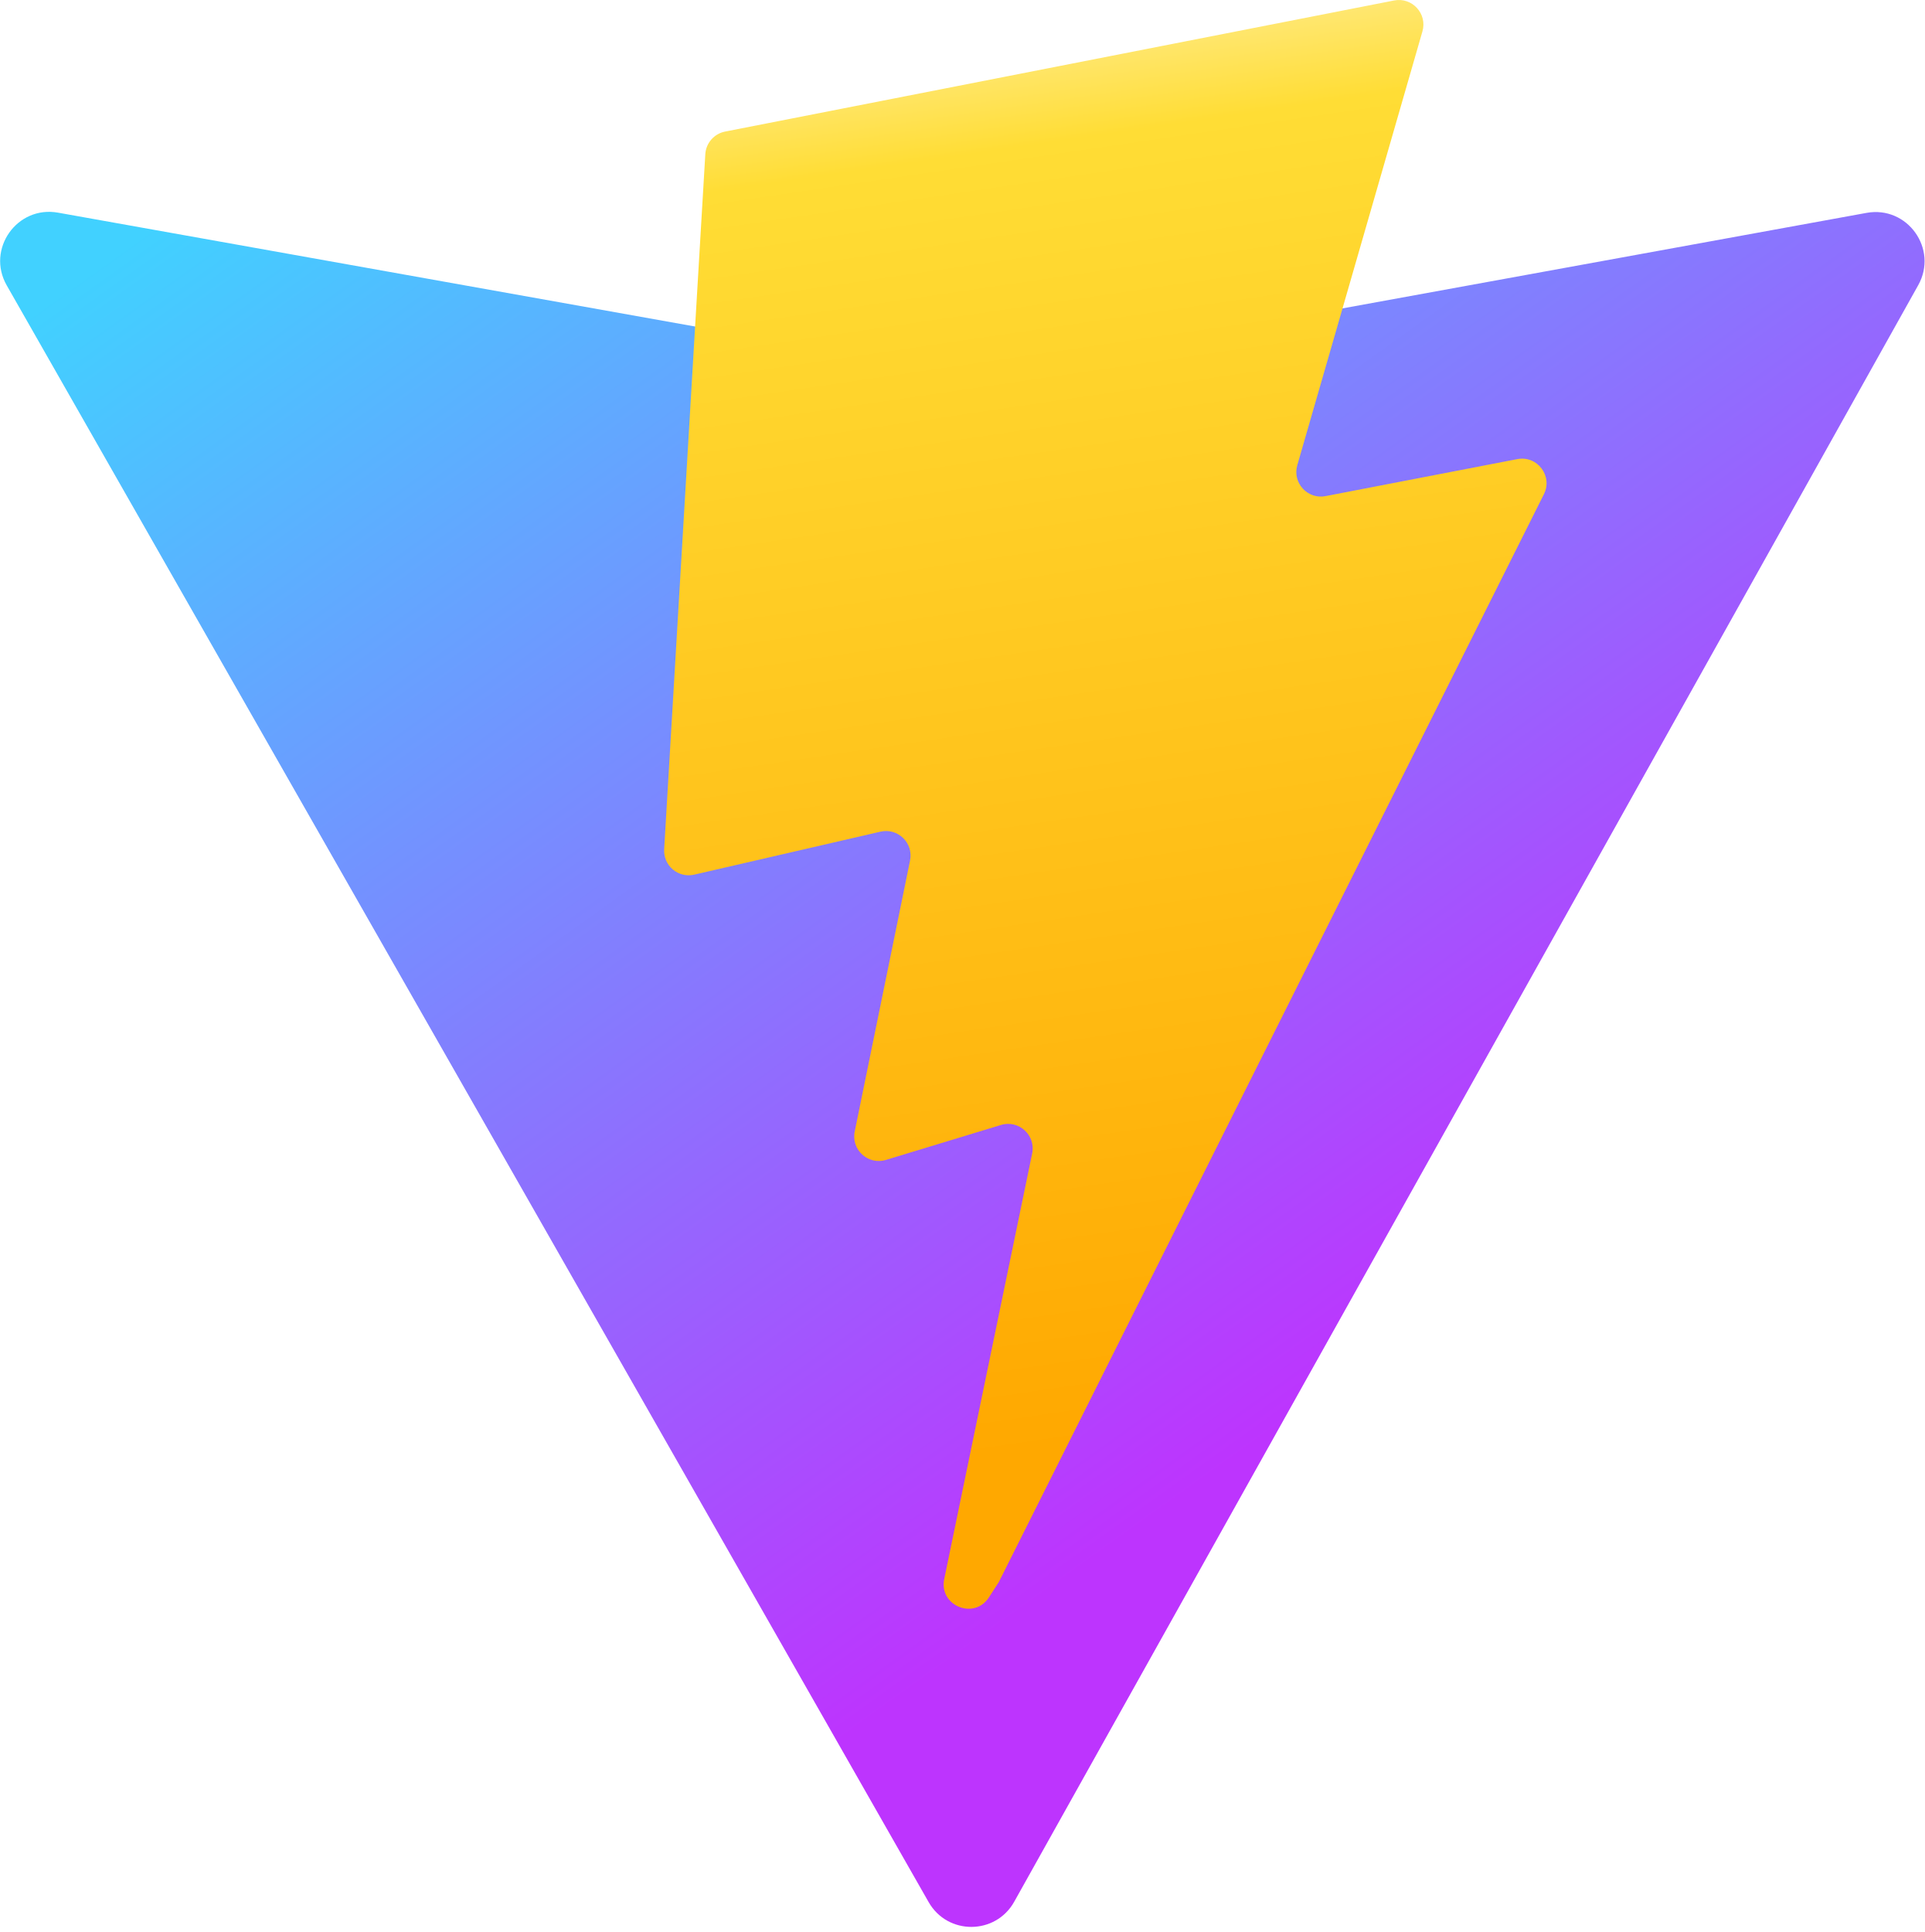
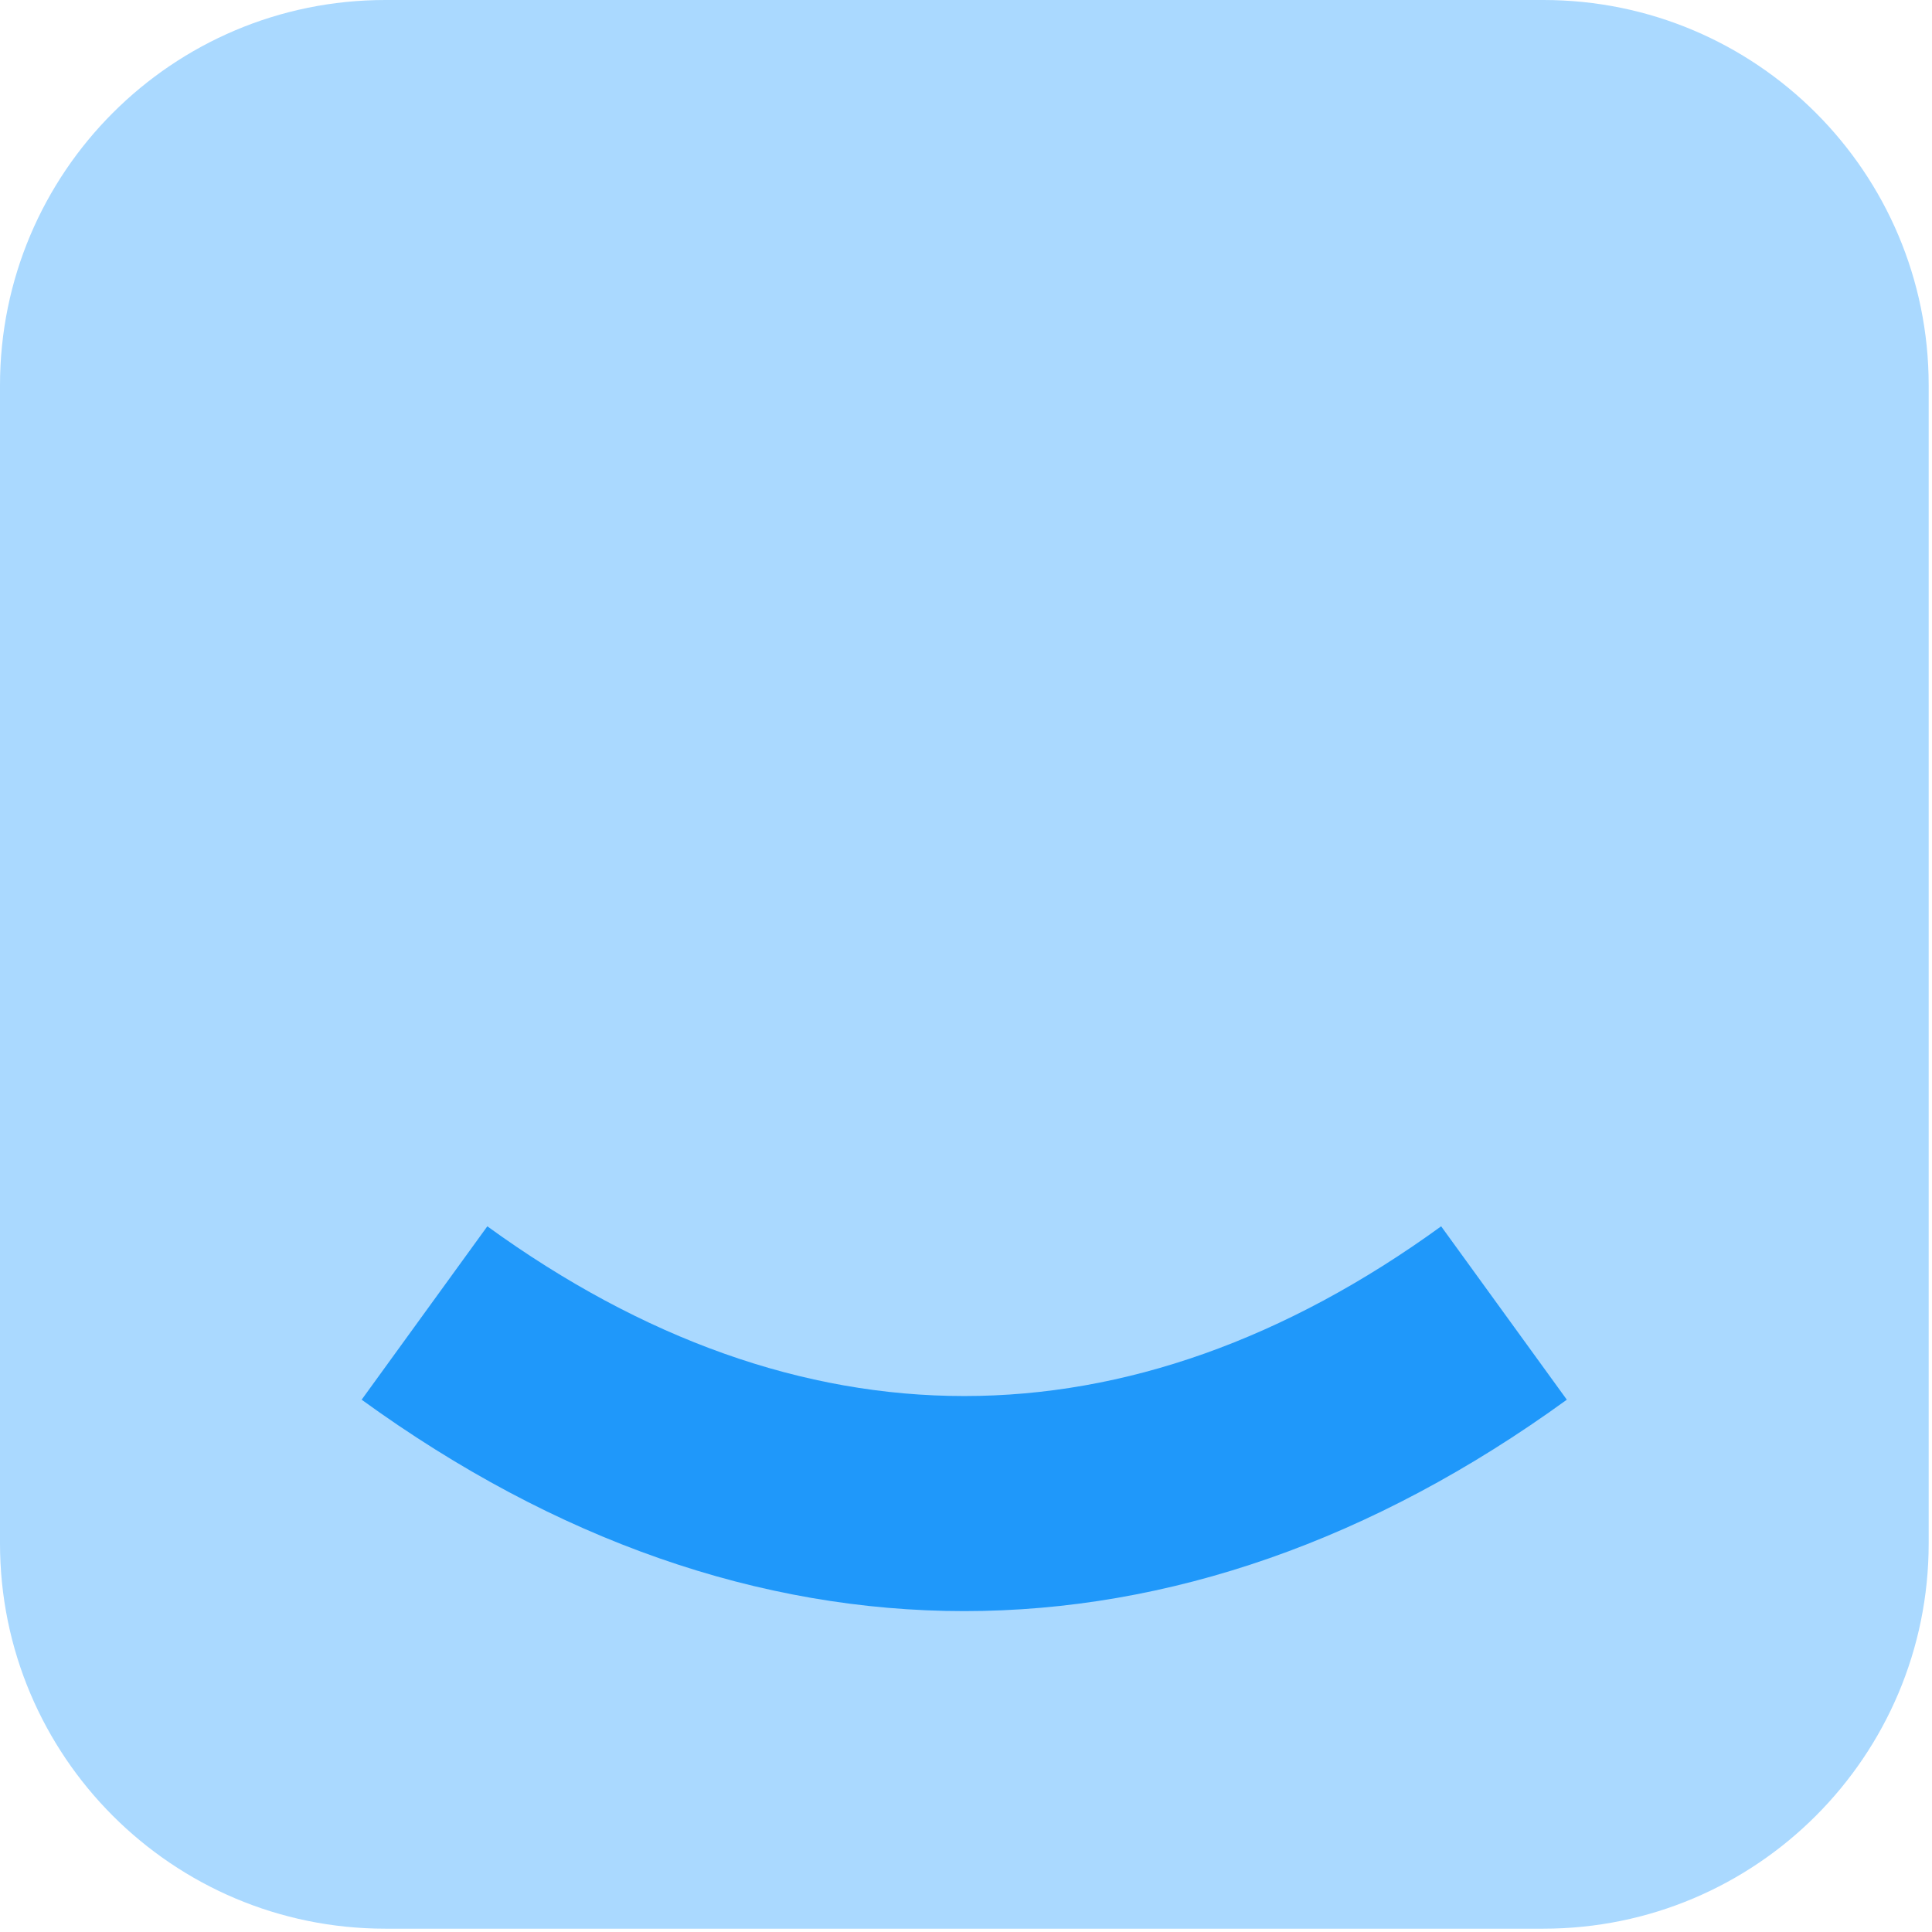
- <svg xmlns="http://www.w3.org/2000/svg" aria-hidden="true" role="img" class="iconify iconify--logos" width="31.88" height="32" preserveAspectRatio="xMidYMid meet" viewBox="0 0 256 257">
-   <defs>
-     <linearGradient id="IconifyId1813088fe1fbc01fb466" x1="-.828%" x2="57.636%" y1="7.652%" y2="78.411%">
-       <stop offset="0%" stop-color="#41D1FF" />
-       <stop offset="100%" stop-color="#BD34FE" />
-     </linearGradient>
-     <linearGradient id="IconifyId1813088fe1fbc01fb467" x1="43.376%" x2="50.316%" y1="2.242%" y2="89.03%">
-       <stop offset="0%" stop-color="#FFEA83" />
-       <stop offset="8.333%" stop-color="#FFDD35" />
-       <stop offset="100%" stop-color="#FFA800" />
-     </linearGradient>
-   </defs>
-   <path fill="url(#IconifyId1813088fe1fbc01fb466)" d="M255.153 37.938L134.897 252.976c-2.483 4.44-8.862 4.466-11.382.048L.875 37.958c-2.746-4.814 1.371-10.646 6.827-9.67l120.385 21.517a6.537 6.537 0 0 0 2.322-.004l117.867-21.483c5.438-.991 9.574 4.796 6.877 9.62Z" />
-   <path fill="url(#IconifyId1813088fe1fbc01fb467)" d="M185.432.063L96.44 17.501a3.268 3.268 0 0 0-2.634 3.014l-5.474 92.456a3.268 3.268 0 0 0 3.997 3.378l24.777-5.718c2.318-.535 4.413 1.507 3.936 3.838l-7.361 36.047c-.495 2.426 1.782 4.5 4.151 3.78l15.304-4.649c2.372-.72 4.652 1.36 4.15 3.788l-11.698 56.621c-.732 3.542 3.979 5.473 5.943 2.437l1.313-2.028l72.516-144.72c1.215-2.423-.88-5.186-3.54-4.672l-25.505 4.922c-2.396.462-4.435-1.77-3.759-4.114l16.646-57.705c.677-2.35-1.37-4.583-3.769-4.113Z" />
+ <svg xmlns="http://www.w3.org/2000/svg" width="192" height="192" viewBox="0 0 192 192" fill="none">
+   <path d="M153.38 0H38.29C17.143 0 0 17.143 0 38.29V153.38C0 174.527 17.143 191.67 38.29 191.67H153.38C174.527 191.67 191.67 174.527 191.67 153.38V38.29C191.67 17.143 174.527 0 153.38 0Z" fill="#AAD9FF" />
+   <path d="M95.83 160.11C75.54 160.11 55.25 153.11 35.94 139.1L48.43 121.87C79.44 144.36 112.22 144.36 143.22 121.87L155.71 139.1C136.4 153.11 116.11 160.11 95.82 160.11H95.83Z" fill="#1F98FA" />
</svg>
